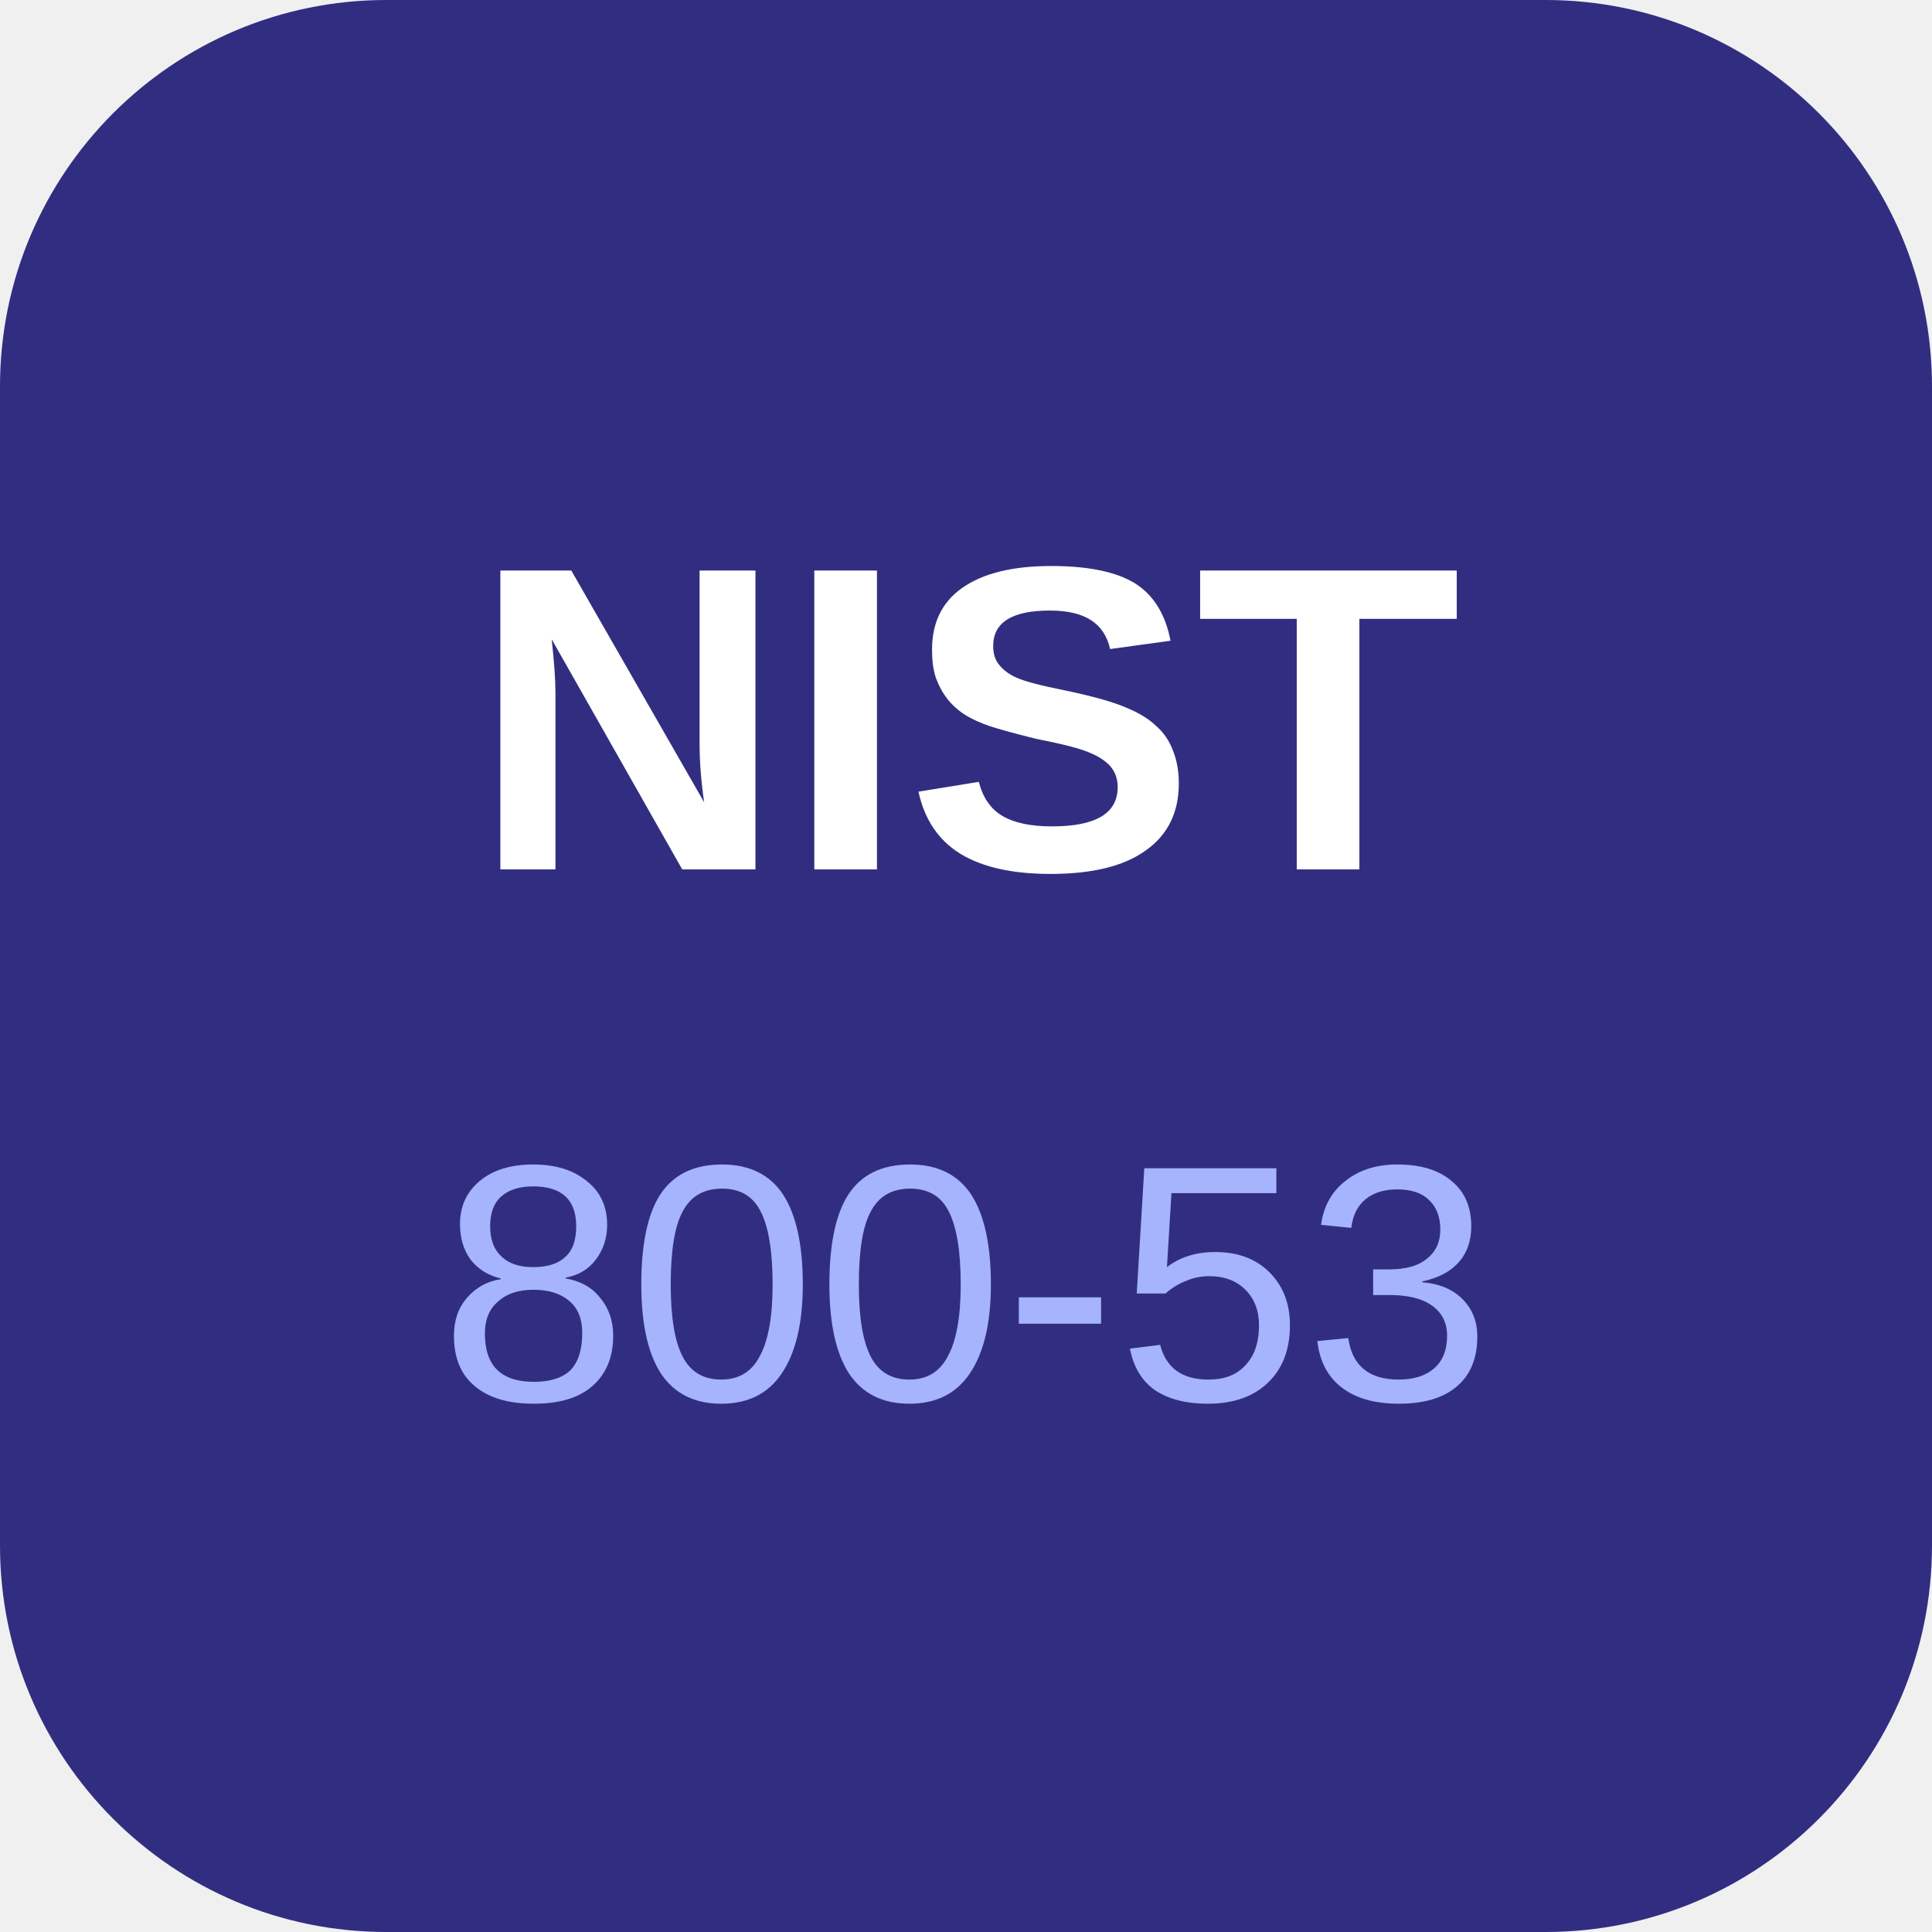
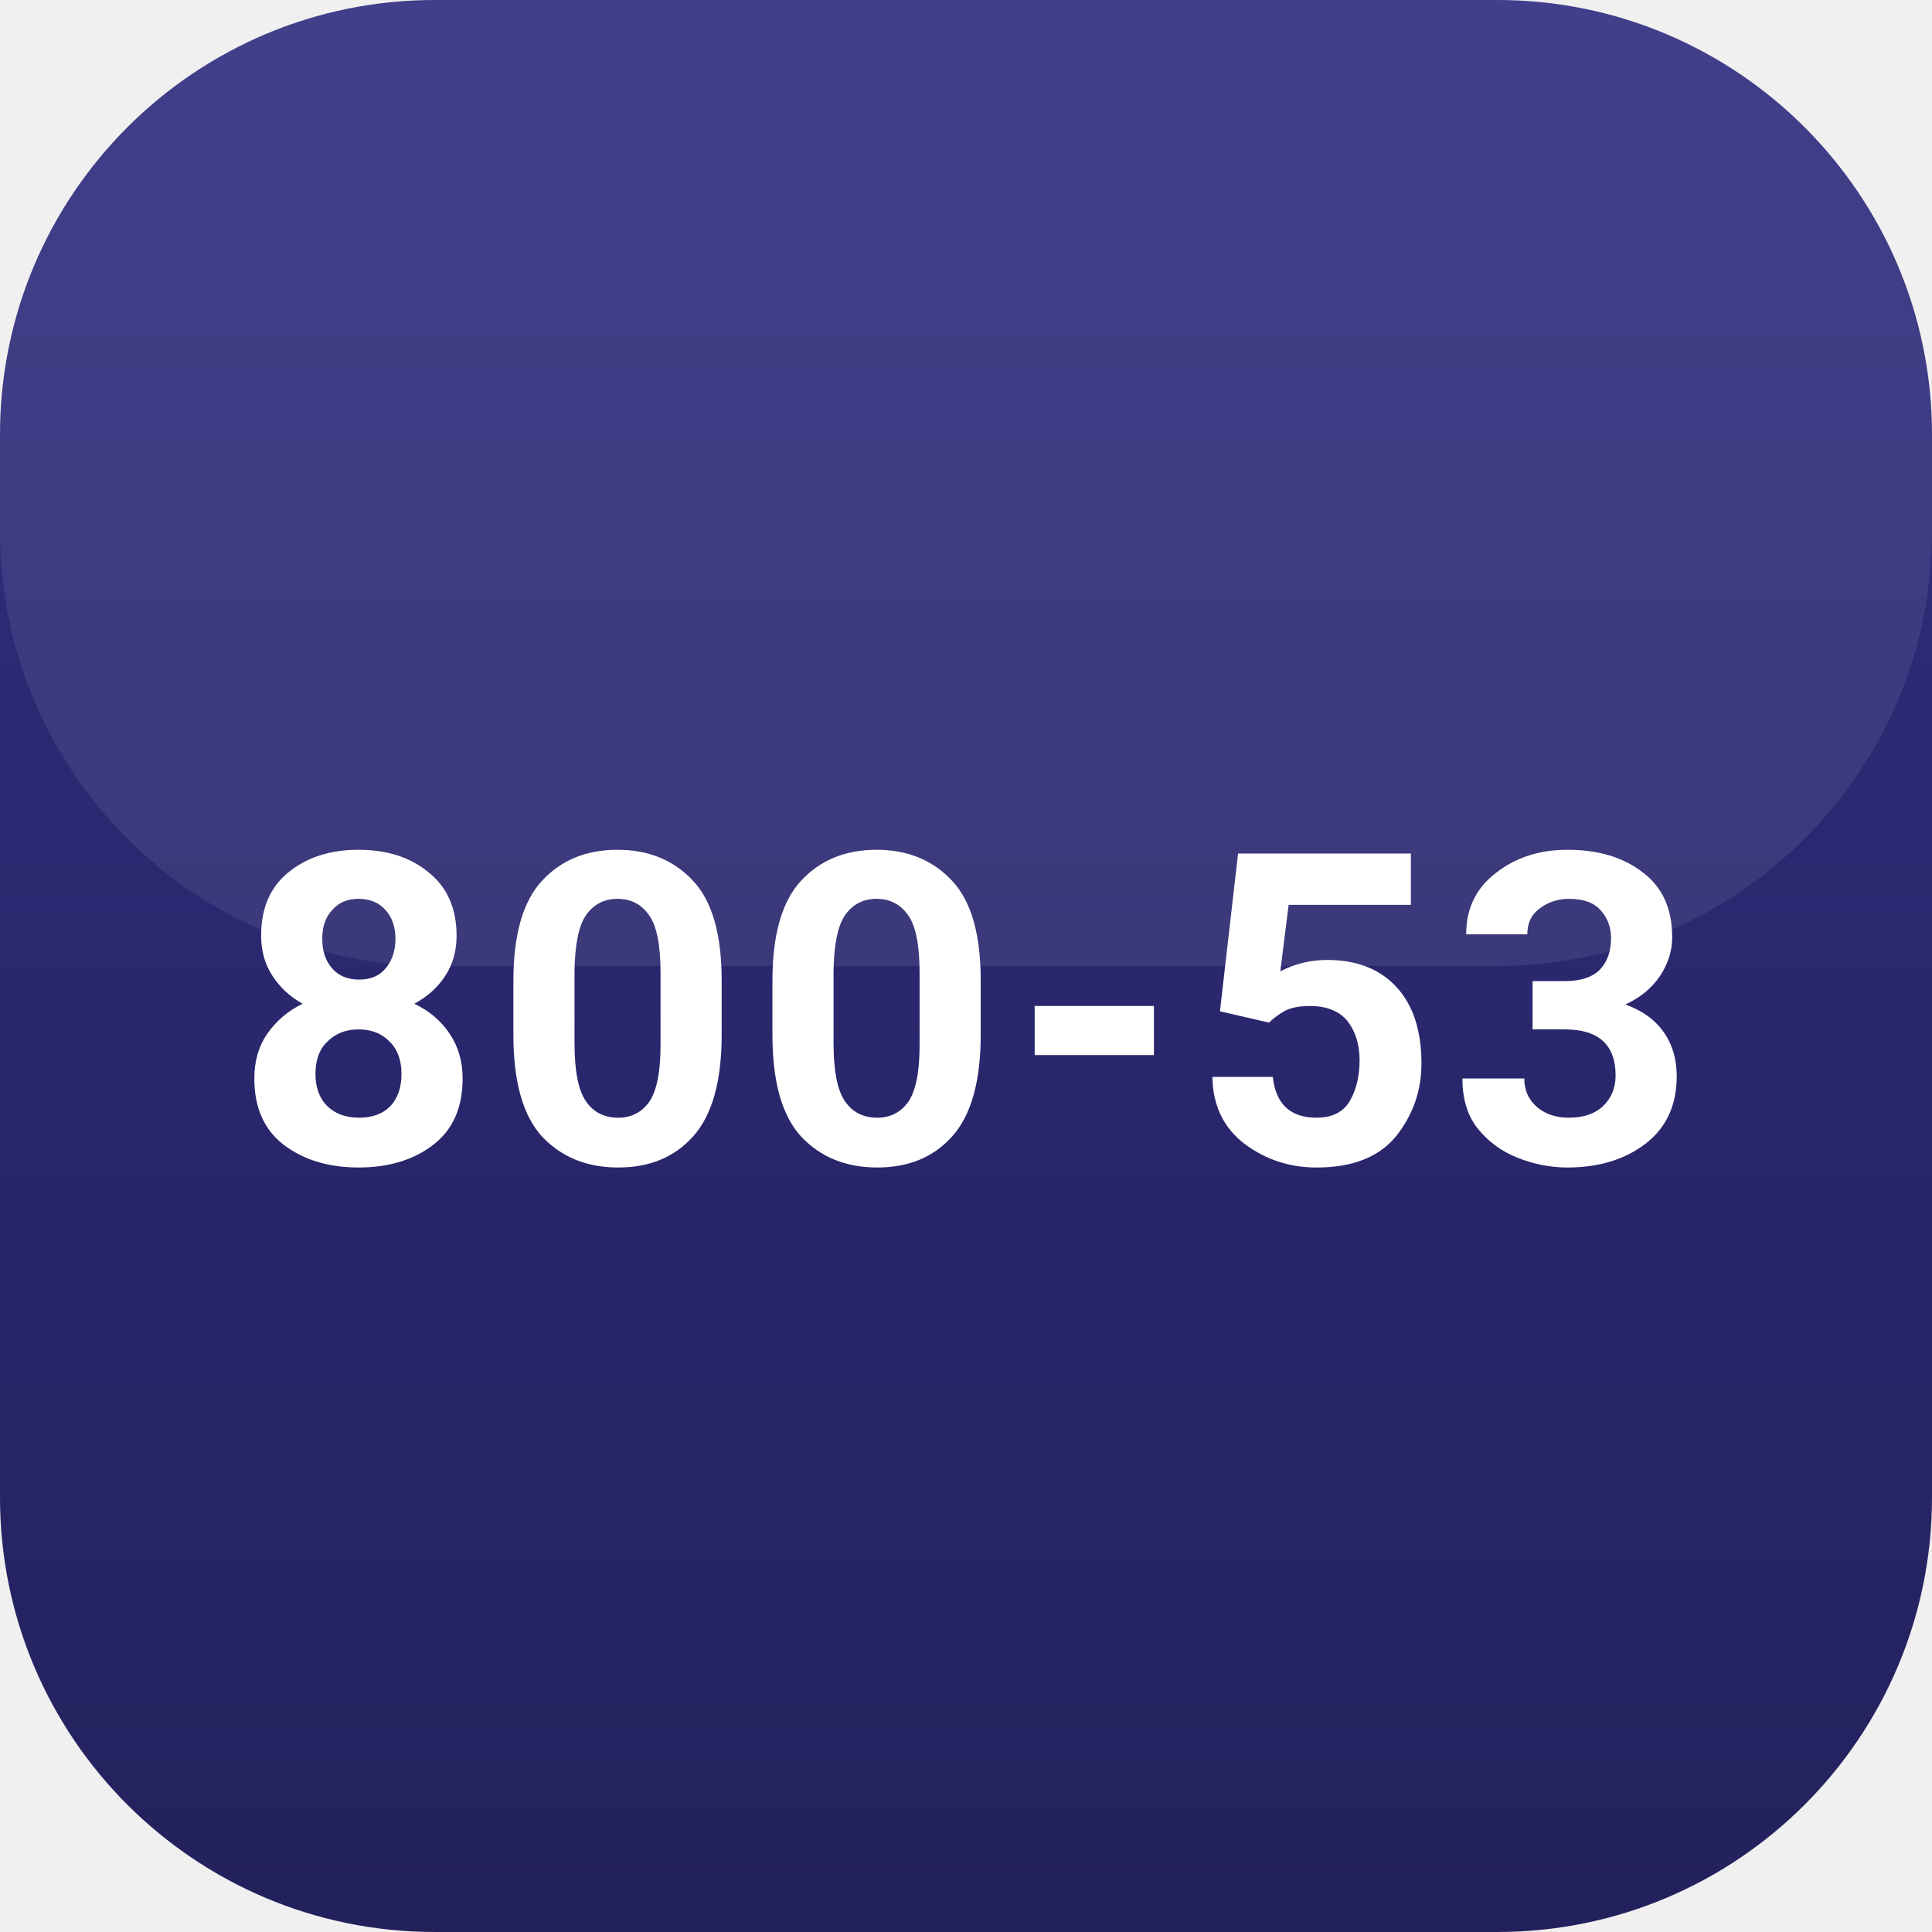
<svg xmlns="http://www.w3.org/2000/svg" viewBox="0 0 40 40">
-   <rect width="40" height="40" rx="8" fill="#312E81" />
-   <text x="20" y="18" font-family="Arial,sans-serif" font-size="9" font-weight="bold" fill="#fff" text-anchor="middle">NIST</text>
-   <text x="20" y="29" font-family="Arial,sans-serif" font-size="7" fill="#A5B4FC" text-anchor="middle">800-53</text>
+   <defs>
+     <linearGradient id="g" x1="0" y1="0" x2="0" y2="1">
+       <stop offset="0" stop-color="#312e81" />
+       <stop offset="1" stop-color="#23215c" />
+     </linearGradient>
+   </defs>
+   <rect width="40" height="40" rx="9" fill="url(#g)" />
+   <rect width="40" height="20" rx="9" fill="#ffffff" opacity="0.08" />
+   <text x="20" y="21" font-family="-apple-system,BlinkMacSystemFont,Segoe UI,Roboto,Helvetica,Arial,sans-serif" font-size="9" font-weight="700" fill="#ffffff" text-anchor="middle" dominant-baseline="central" letter-spacing="0.2">800-53</text>
</svg>
